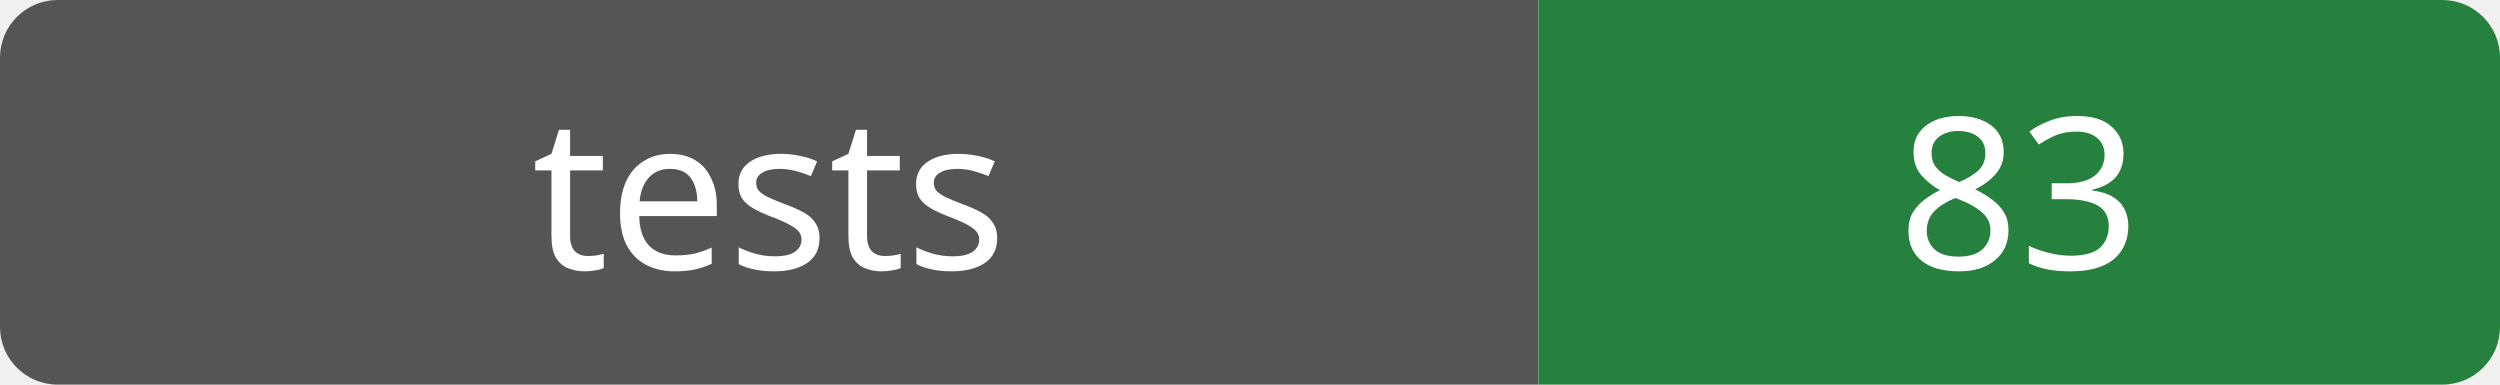
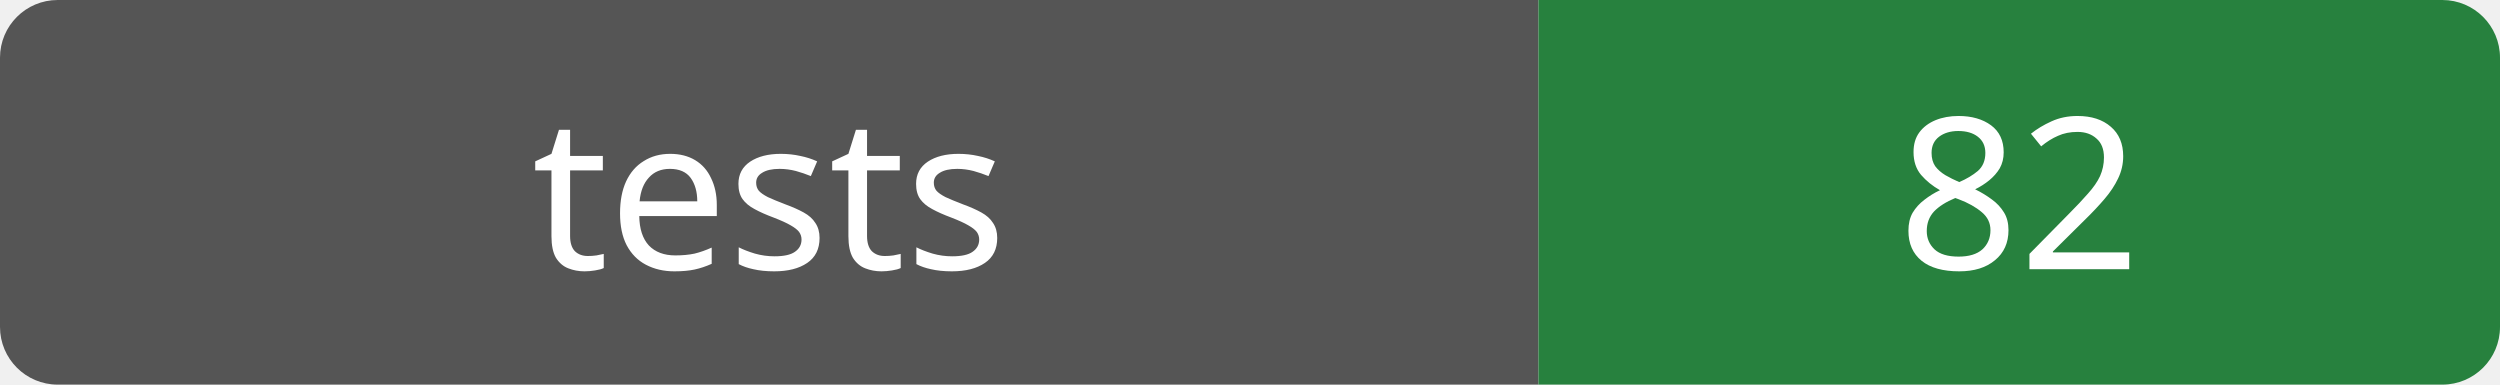
- <svg xmlns="http://www.w3.org/2000/svg" width="130" height="20" role="img" aria-label="tests: 83">
+ <svg xmlns="http://www.w3.org/2000/svg" width="130" height="20" role="img" aria-label="tests: 82">
  <clipPath id="r">
    <rect width="130" height="20" rx="3" />
  </clipPath>
  <g clip-path="url(#r)">
    <path fill="#555" d="M0 0h80v20H0z" />
    <path fill="#27813e" d="M80 0h50v20H80z" />
  </g>
  <g fill="white" text-anchor="middle" font-family="Verdana,sans-serif" font-size="11">
    <text x="40" y="14">tests</text>
-     <text x="105" y="14">83</text>
+     <text x="105" y="14">82</text>
  </g>
</svg>
